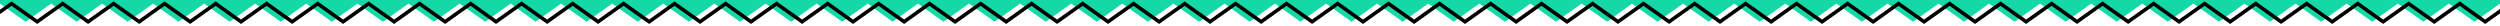
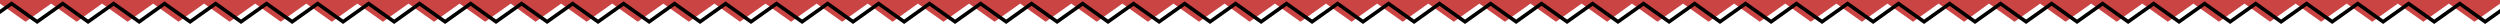
<svg xmlns="http://www.w3.org/2000/svg" viewBox="0 0 1379.5 14" style="enable-background:new 0 0 1379.5 14" xml:space="preserve">
-   <path d="M1393.1 0H-29.7l1.6 2 14 10L0 2l14.1 10L28.2 2l14.1 10 14-10 14.1 10L84.5 2l14 10 14.1-10 14.1 10 14.1-10 14.1 10L169 2l14.1 10 14.1-10 14.1 10 14.1-10 14.1 10 14.1-10 14.1 10 14.1-10 13.7 10 14.1-10 14.1 10 14.1-10 14.1 10L366 2l14.1 10 14.1-10 14.1 10 14.1-10 14.1 10 14.1-10 14.1 10 14.1-10 13.7 10 14-10 14.1 10 14.1-10 14.1 10 14.1-10L577 12l14.1-10 14.1 10 14.1-10 14.1 10 14.1-10 14.1 10 14.1-10 13.8 10 14-10 14.1 10 14.1-10 14.1 10 14.1-10L774 12l14.1-10 14.1 10 14.1-10 14.1 10 14.1-10 14.1 10 14.1-10 14.1 10 13.7-10 14.1 10 14.1-10 14.1 10 14.1-10L971 12l14.1-10 14.1 10 14.1-10 14.1 10 14.1-10 14.1 10 14.1-10 14.1 10 13.7-10 14.1 10 14.1-10 14.1 10 14.1-10 14.1 10 14.1-10 14.1 10 14.1-10 14.1 10 14.1-10 14.1 10 14.1-10 14.1 10 14.1-10 14.1 10 14.1-10 14.1 10 14.1-10 14.1 10 14.1-10 14.1 10V0h-.5z" style="fill:#15d8a7" />
+   <path d="M1393.1 0H-29.7l1.6 2 14 10L0 2l14.1 10L28.2 2l14.1 10 14-10 14.1 10L84.5 2l14 10 14.1-10 14.1 10 14.1-10 14.1 10L169 2l14.1 10 14.1-10 14.1 10 14.1-10 14.1 10 14.1-10 14.1 10 14.1-10 13.7 10 14.1-10 14.1 10 14.1-10 14.1 10L366 2l14.1 10 14.1-10 14.1 10 14.1-10 14.1 10 14.1-10 14.1 10 14.1-10 13.7 10 14-10 14.1 10 14.1-10 14.1 10 14.1-10L577 12l14.1-10 14.1 10 14.1-10 14.1 10 14.1-10 14.1 10 14.1-10 13.8 10 14-10 14.1 10 14.1-10 14.1 10 14.1-10L774 12l14.1-10 14.1 10 14.1-10 14.1 10 14.1-10 14.1 10 14.1-10 14.1 10 13.7-10 14.1 10 14.1-10 14.1 10 14.1-10L971 12l14.1-10 14.1 10 14.1-10 14.1 10 14.1-10 14.1 10 14.1-10 14.1 10 13.7-10 14.1 10 14.1-10 14.1 10 14.1-10 14.1 10 14.1-10 14.1 10 14.1-10 14.1 10 14.1-10 14.1 10 14.1-10 14.1 10 14.1-10 14.1 10 14.1-10 14.1 10 14.1-10 14.1 10 14.1-10 14.1 10V0h-.5z" style="fill:#cb4444" />
  <path d="m-21.7 2 14 10L6.4 2l14.1 10L34.6 2l14 10L62.7 2l14.1 10 14-10 14.1 10L119 2l14 10 14.1-10 14.1 10 14.1-10 14 10 14.1-10 14.1 10 14-10 14.1 10 14.1-10 14 10 14.1-10 14.1 10L316 2l14 10 14.1-10 14.1 10 14-10 14.1 10 14.1-10 14 10 14.1-10 14.1 10 14.1-10 14 10 14.1-10 14.1 10 14-10L527 12l14.1-10 14.1 10 14-10 14.1 10 14.1-10 14 10 14.1-10 14.1 10 14.1-10 14 10 14.1-10 14.1 10 14-10L724 12l14.1-10 14 10 14.1-10 14.1 10 14-10 14.1 10 14.1-10 14.1 10 14-10 14.1 10 14.1-10 14 10 14.1-10L921 12l14.1-10 14 10 14.1-10 14.1 10 14-10 14.1 10 14.1-10 14.1 10 14-10 14.1 10 14.1-10 14 10 14.1-10 14.1 10 14.1-10 14 10 14.1-10 14.1 10 14.1-10 14 10 14.1-10 14.1 10 14.1-10 14 10 14.1-10 14.1 10L1301 2l14 10 14.1-10 14.1 10 14.1-10 14 10 14.1-10 14.1 10" style="fill:none;stroke:#000;stroke-width:2" />
</svg>
